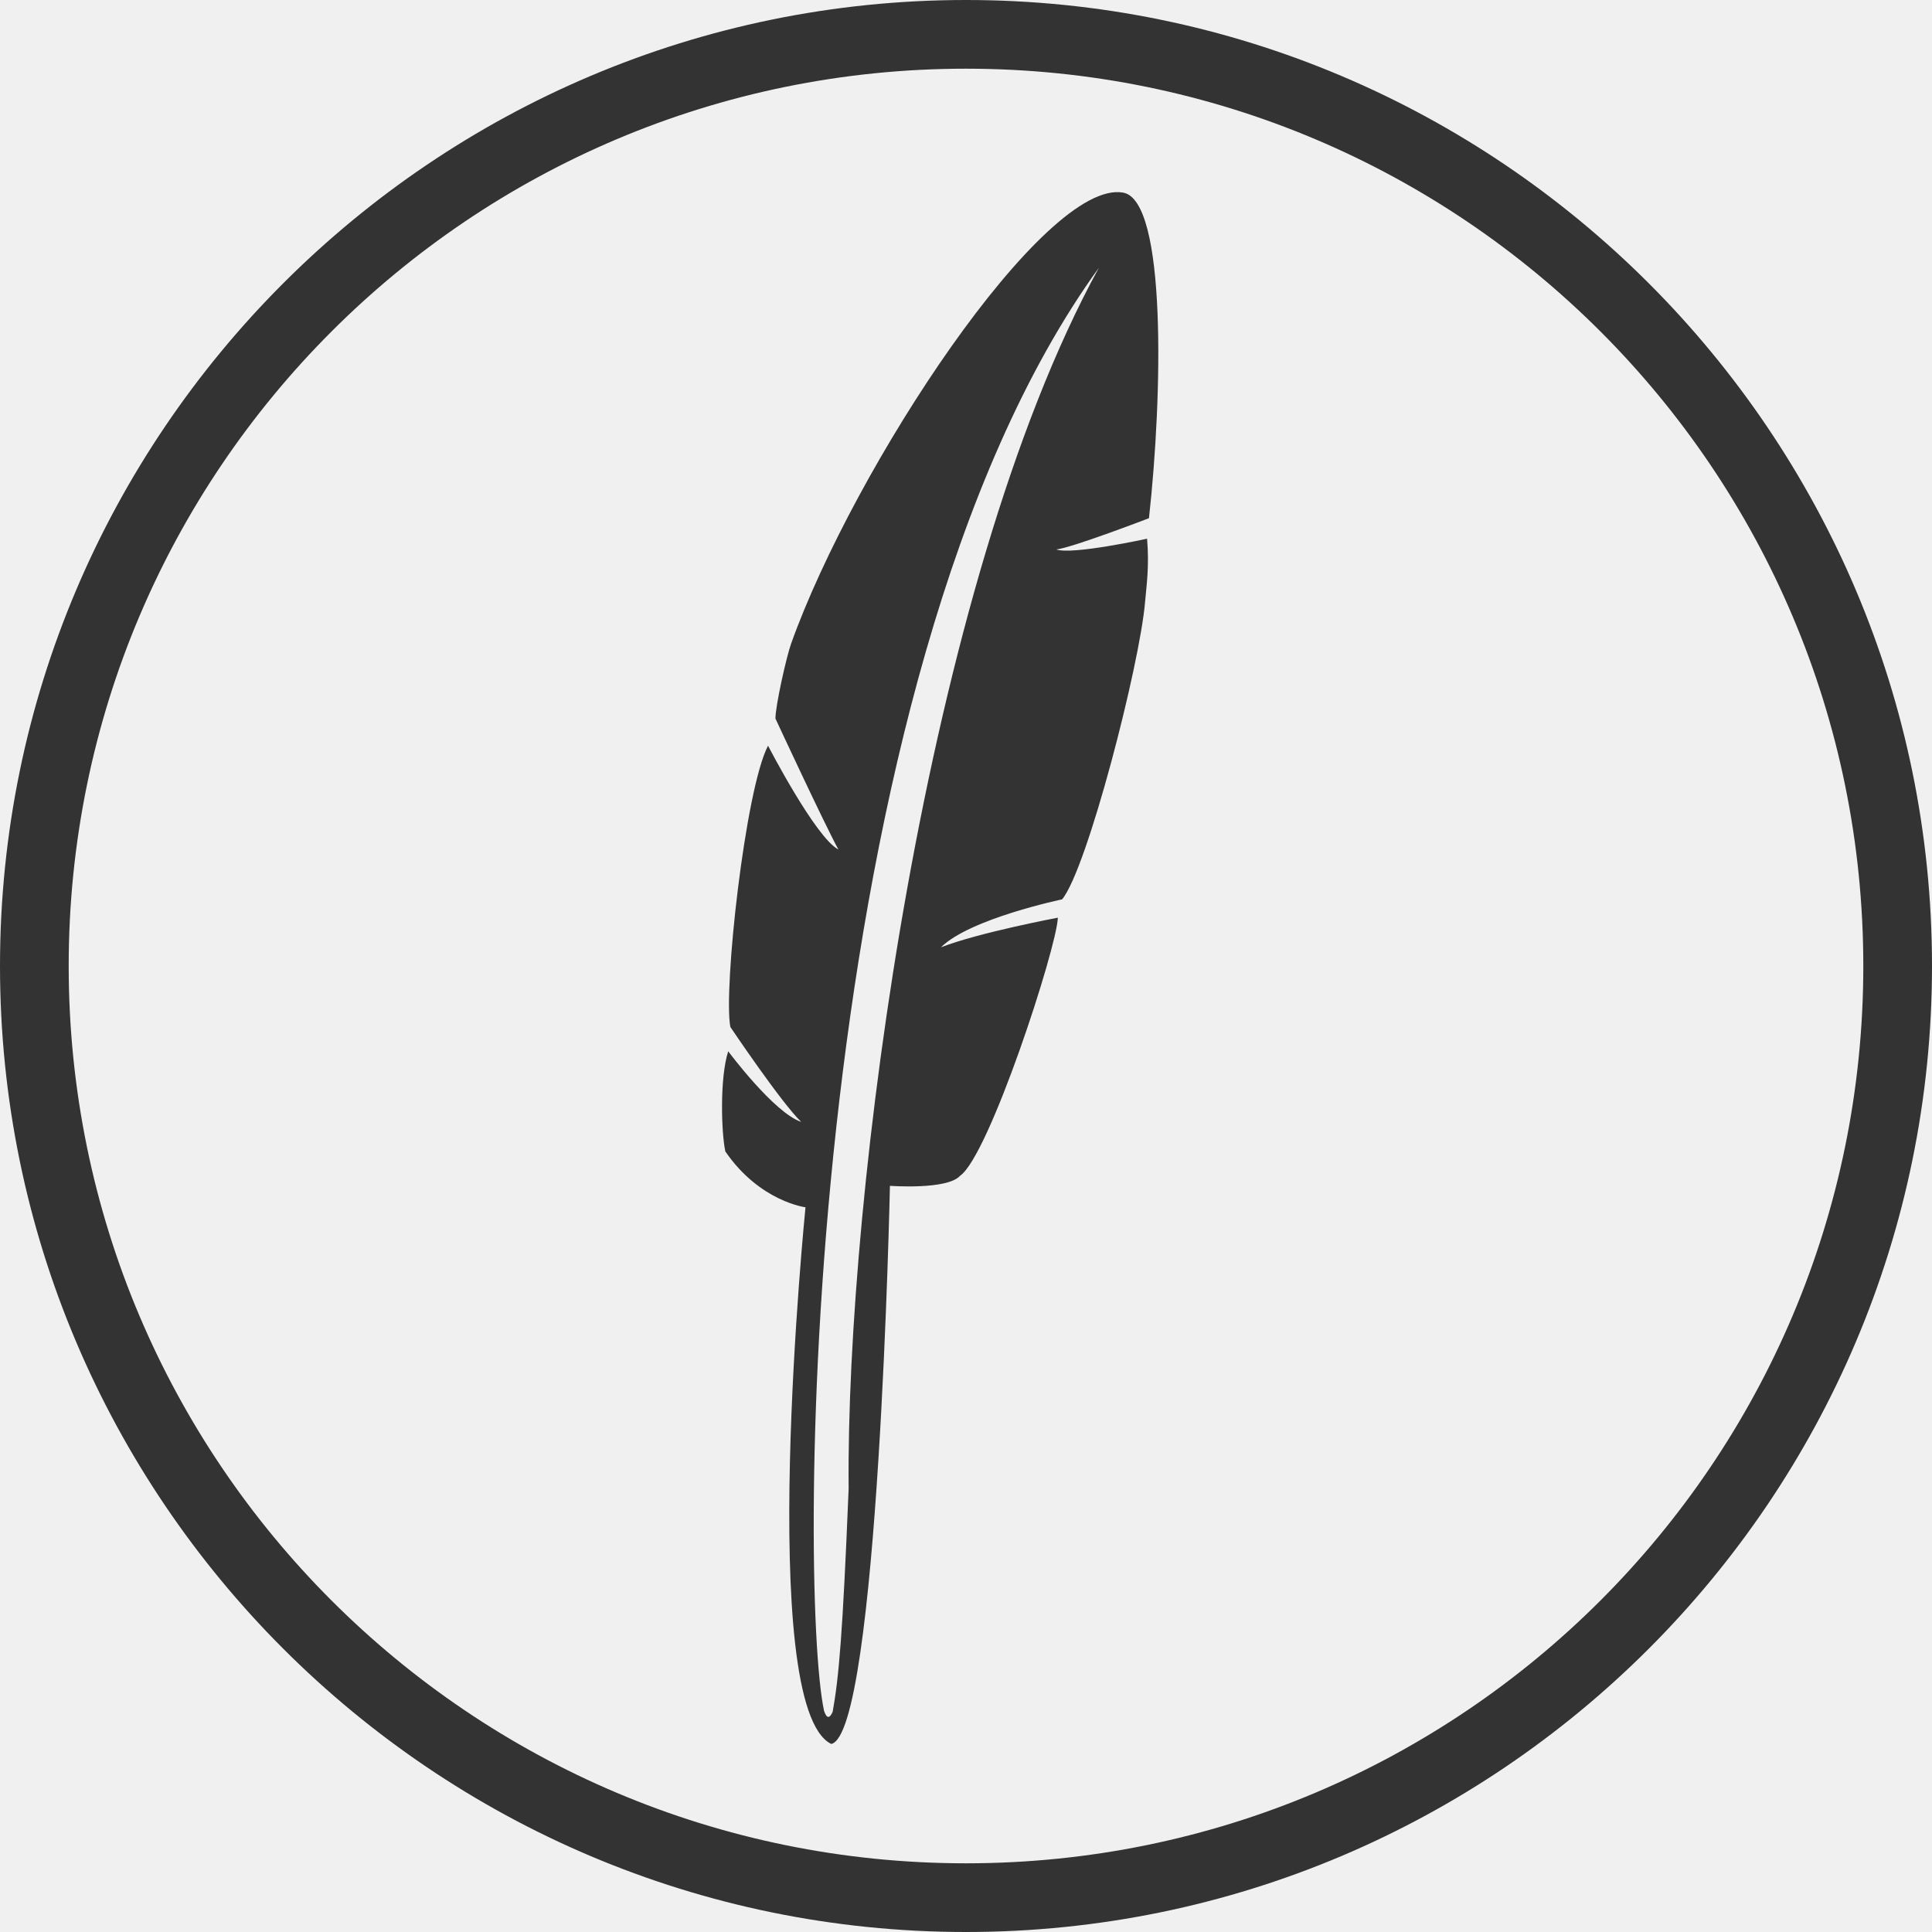
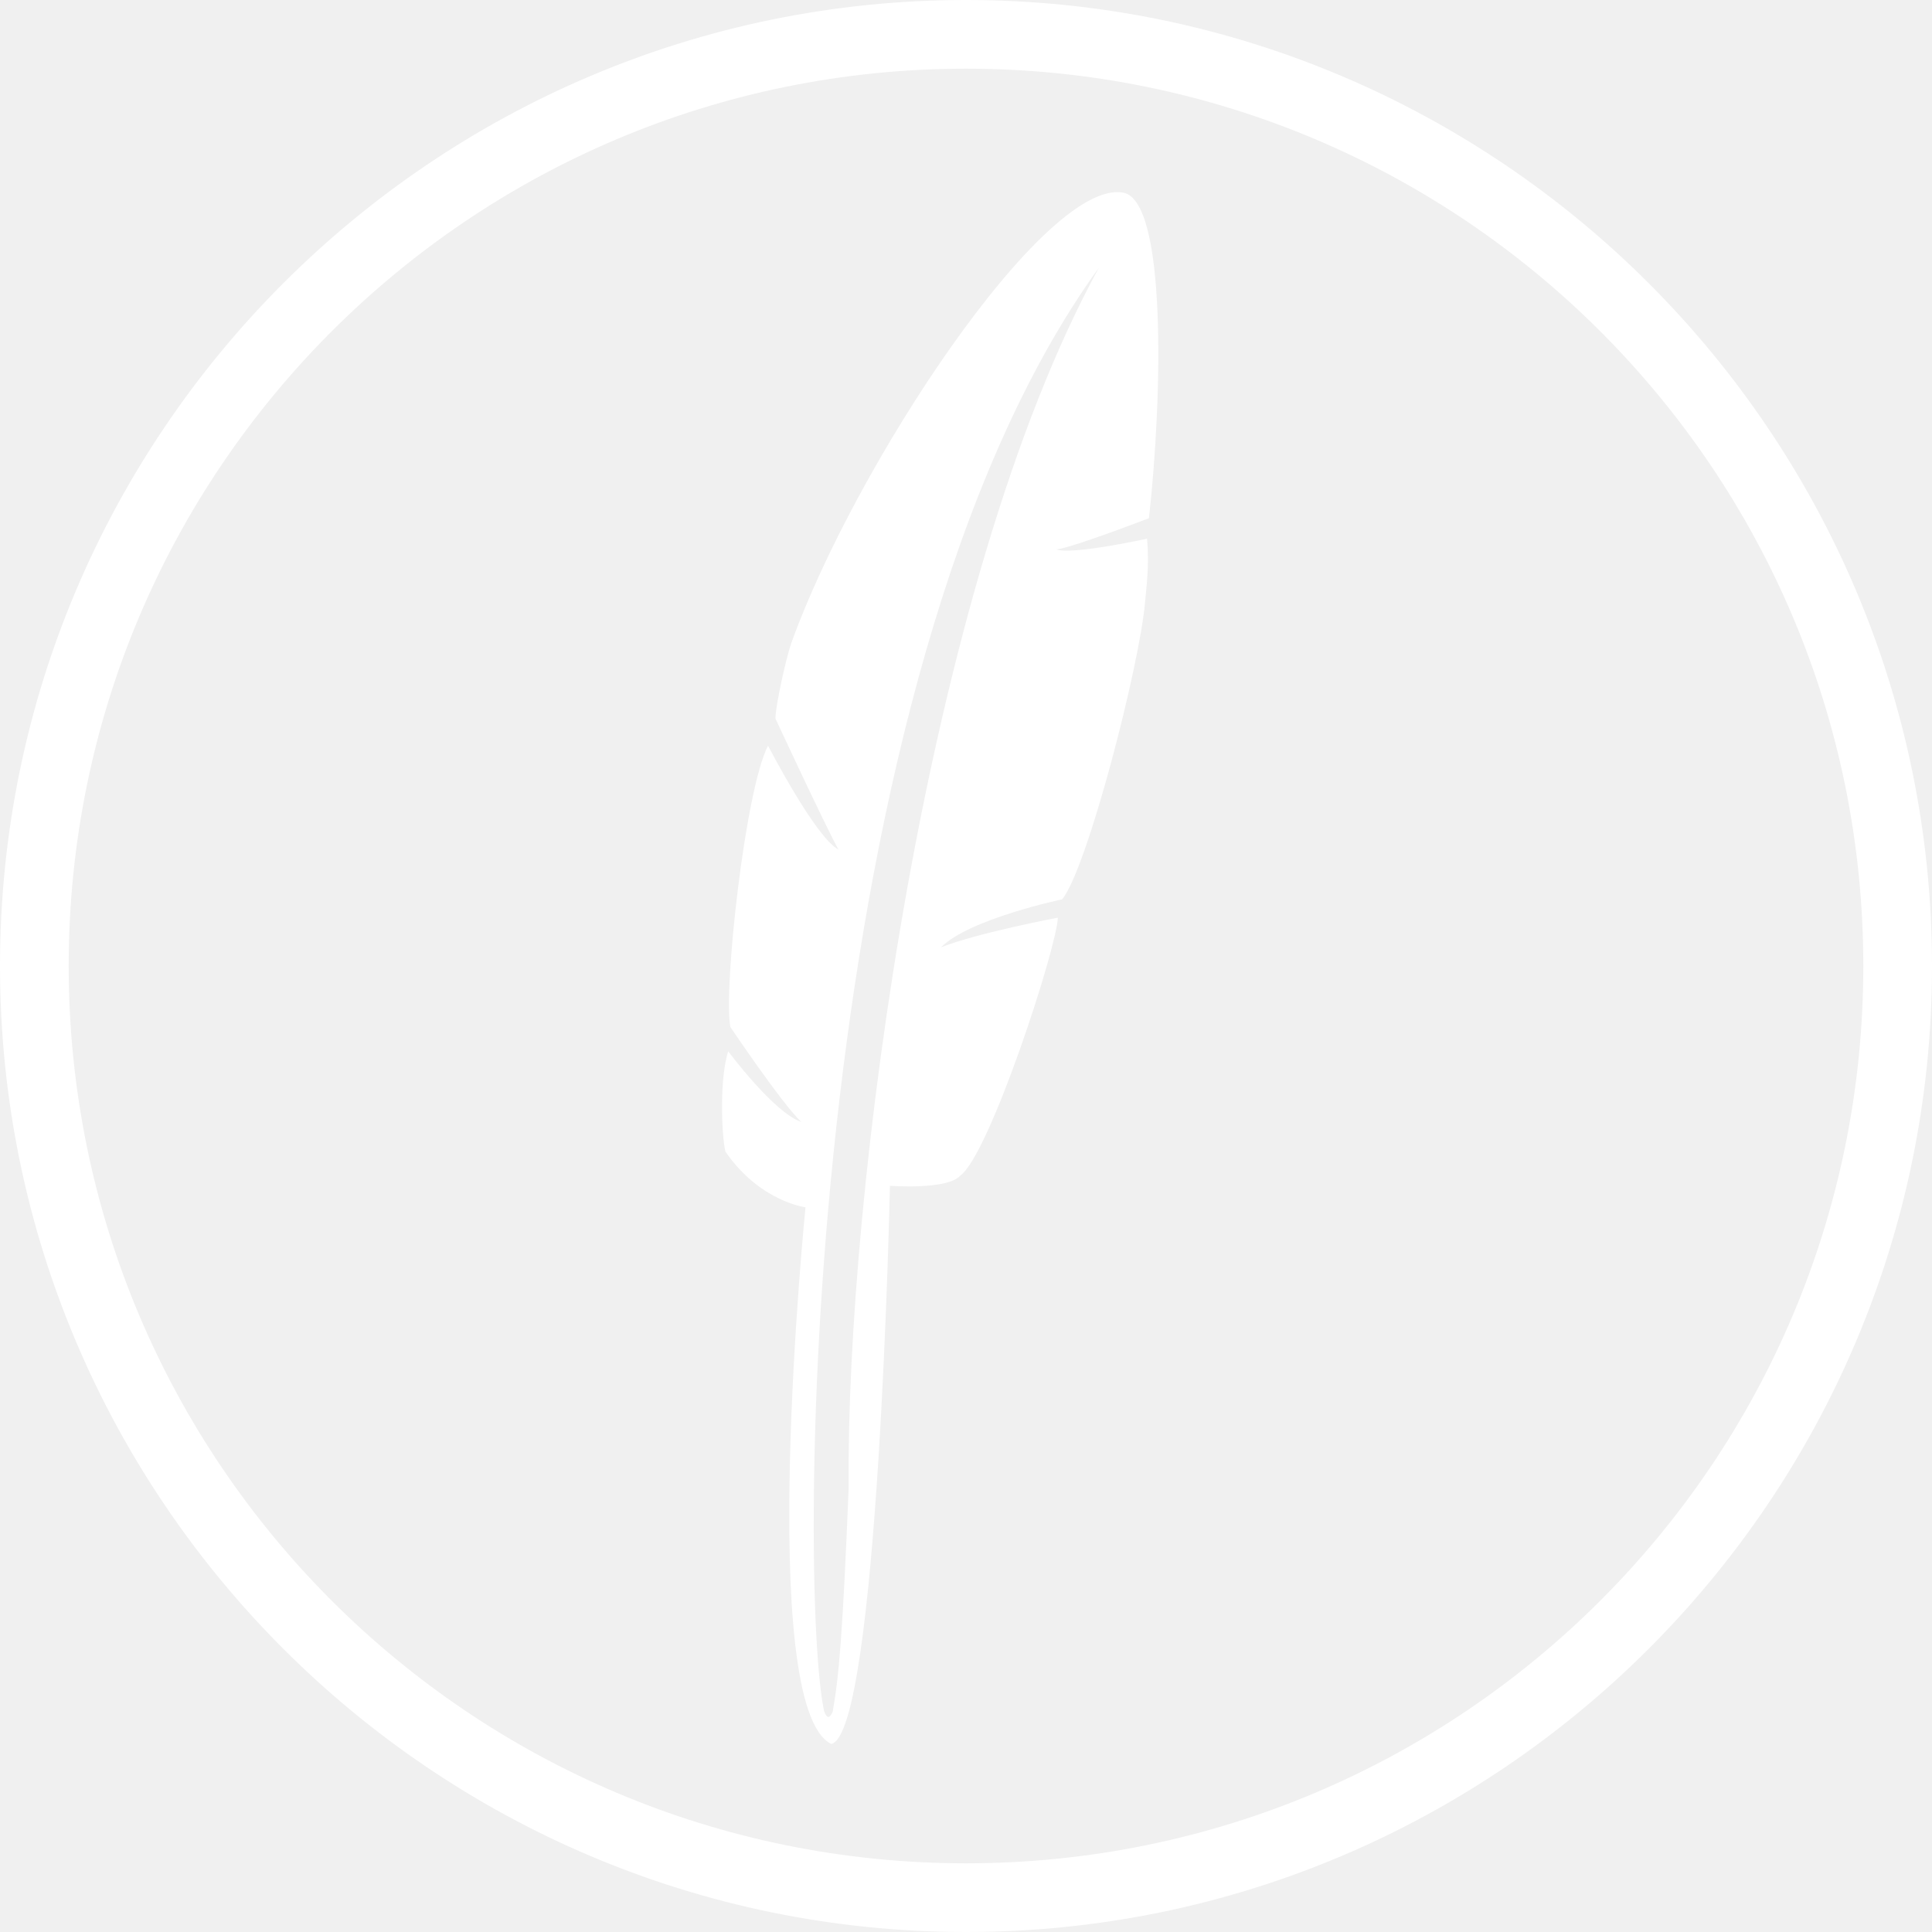
<svg xmlns="http://www.w3.org/2000/svg" width="2500" height="2500" viewBox="0 0 256 256" preserveAspectRatio="xMidYMid">
-   <path d="M128 9.102c65.665 0 118.898 53.233 118.898 118.898 0 65.665-53.233 118.898-118.898 118.898C62.335 246.898 9.102 193.665 9.102 128 9.102 62.335 62.335 9.102 128 9.102M128 0C57.421 0 0 57.421 0 128c0 70.579 57.421 128 128 128 70.579 0 128-57.421 128-128C256 57.421 198.579 0 128 0m20.83 25.524c-10.43-1.896-35.651 36.409-43.994 59.734-.634 1.769-2.086 8.249-2.086 9.955 0 0 6.531 14.055 8.343 17.351-3.034-1.58-9.323-13.756-9.323-13.756-3.034 5.784-5.942 32.34-4.994 37.271 0 0 6.762 10.062 9.387 12.578-3.603-1.201-9.671-9.355-9.671-9.355-1.138 3.508-.916 10.807-.379 13.274 4.551 6.637 10.619 7.396 10.619 7.396s-6.637 66.181 3.413 71.111c6.258-1.327 7.775-73.956 7.775-73.956s7.585.569 9.292-1.327c3.856-2.655 12.826-30.224 12.958-34.202 0 0-10.41 1.952-15.487 3.924 3.826-3.8 16.049-6.352 16.049-6.352 3.315-3.979 10.291-31.047 10.994-39.391.176-2.093.583-4.657.268-8.398 0 0-9.941 2.177-12.014 1.424 2.104-.237 12.263-4.14 12.263-4.14 1.801-16.213 2.358-42.091-3.413-43.141zm-36.38 171.691c-.795 19.496-1.294 25.004-2.115 29.601-.379.857-.758.997-1.138-.095-3.477-15.992-3.224-136.438 36.409-191.241-23.05 42.092-33.535 122.861-33.156 161.735z" fill="#333" />
+   <path d="M128 9.102c65.665 0 118.898 53.233 118.898 118.898 0 65.665-53.233 118.898-118.898 118.898C62.335 246.898 9.102 193.665 9.102 128 9.102 62.335 62.335 9.102 128 9.102M128 0C57.421 0 0 57.421 0 128c0 70.579 57.421 128 128 128 70.579 0 128-57.421 128-128C256 57.421 198.579 0 128 0m20.83 25.524c-10.43-1.896-35.651 36.409-43.994 59.734-.634 1.769-2.086 8.249-2.086 9.955 0 0 6.531 14.055 8.343 17.351-3.034-1.58-9.323-13.756-9.323-13.756-3.034 5.784-5.942 32.34-4.994 37.271 0 0 6.762 10.062 9.387 12.578-3.603-1.201-9.671-9.355-9.671-9.355-1.138 3.508-.916 10.807-.379 13.274 4.551 6.637 10.619 7.396 10.619 7.396s-6.637 66.181 3.413 71.111c6.258-1.327 7.775-73.956 7.775-73.956s7.585.569 9.292-1.327c3.856-2.655 12.826-30.224 12.958-34.202 0 0-10.41 1.952-15.487 3.924 3.826-3.8 16.049-6.352 16.049-6.352 3.315-3.979 10.291-31.047 10.994-39.391.176-2.093.583-4.657.268-8.398 0 0-9.941 2.177-12.014 1.424 2.104-.237 12.263-4.14 12.263-4.14 1.801-16.213 2.358-42.091-3.413-43.141zm-36.38 171.691c-.795 19.496-1.294 25.004-2.115 29.601-.379.857-.758.997-1.138-.095-3.477-15.992-3.224-136.438 36.409-191.241-23.05 42.092-33.535 122.861-33.156 161.735z" fill="#ffffff" />
</svg>
